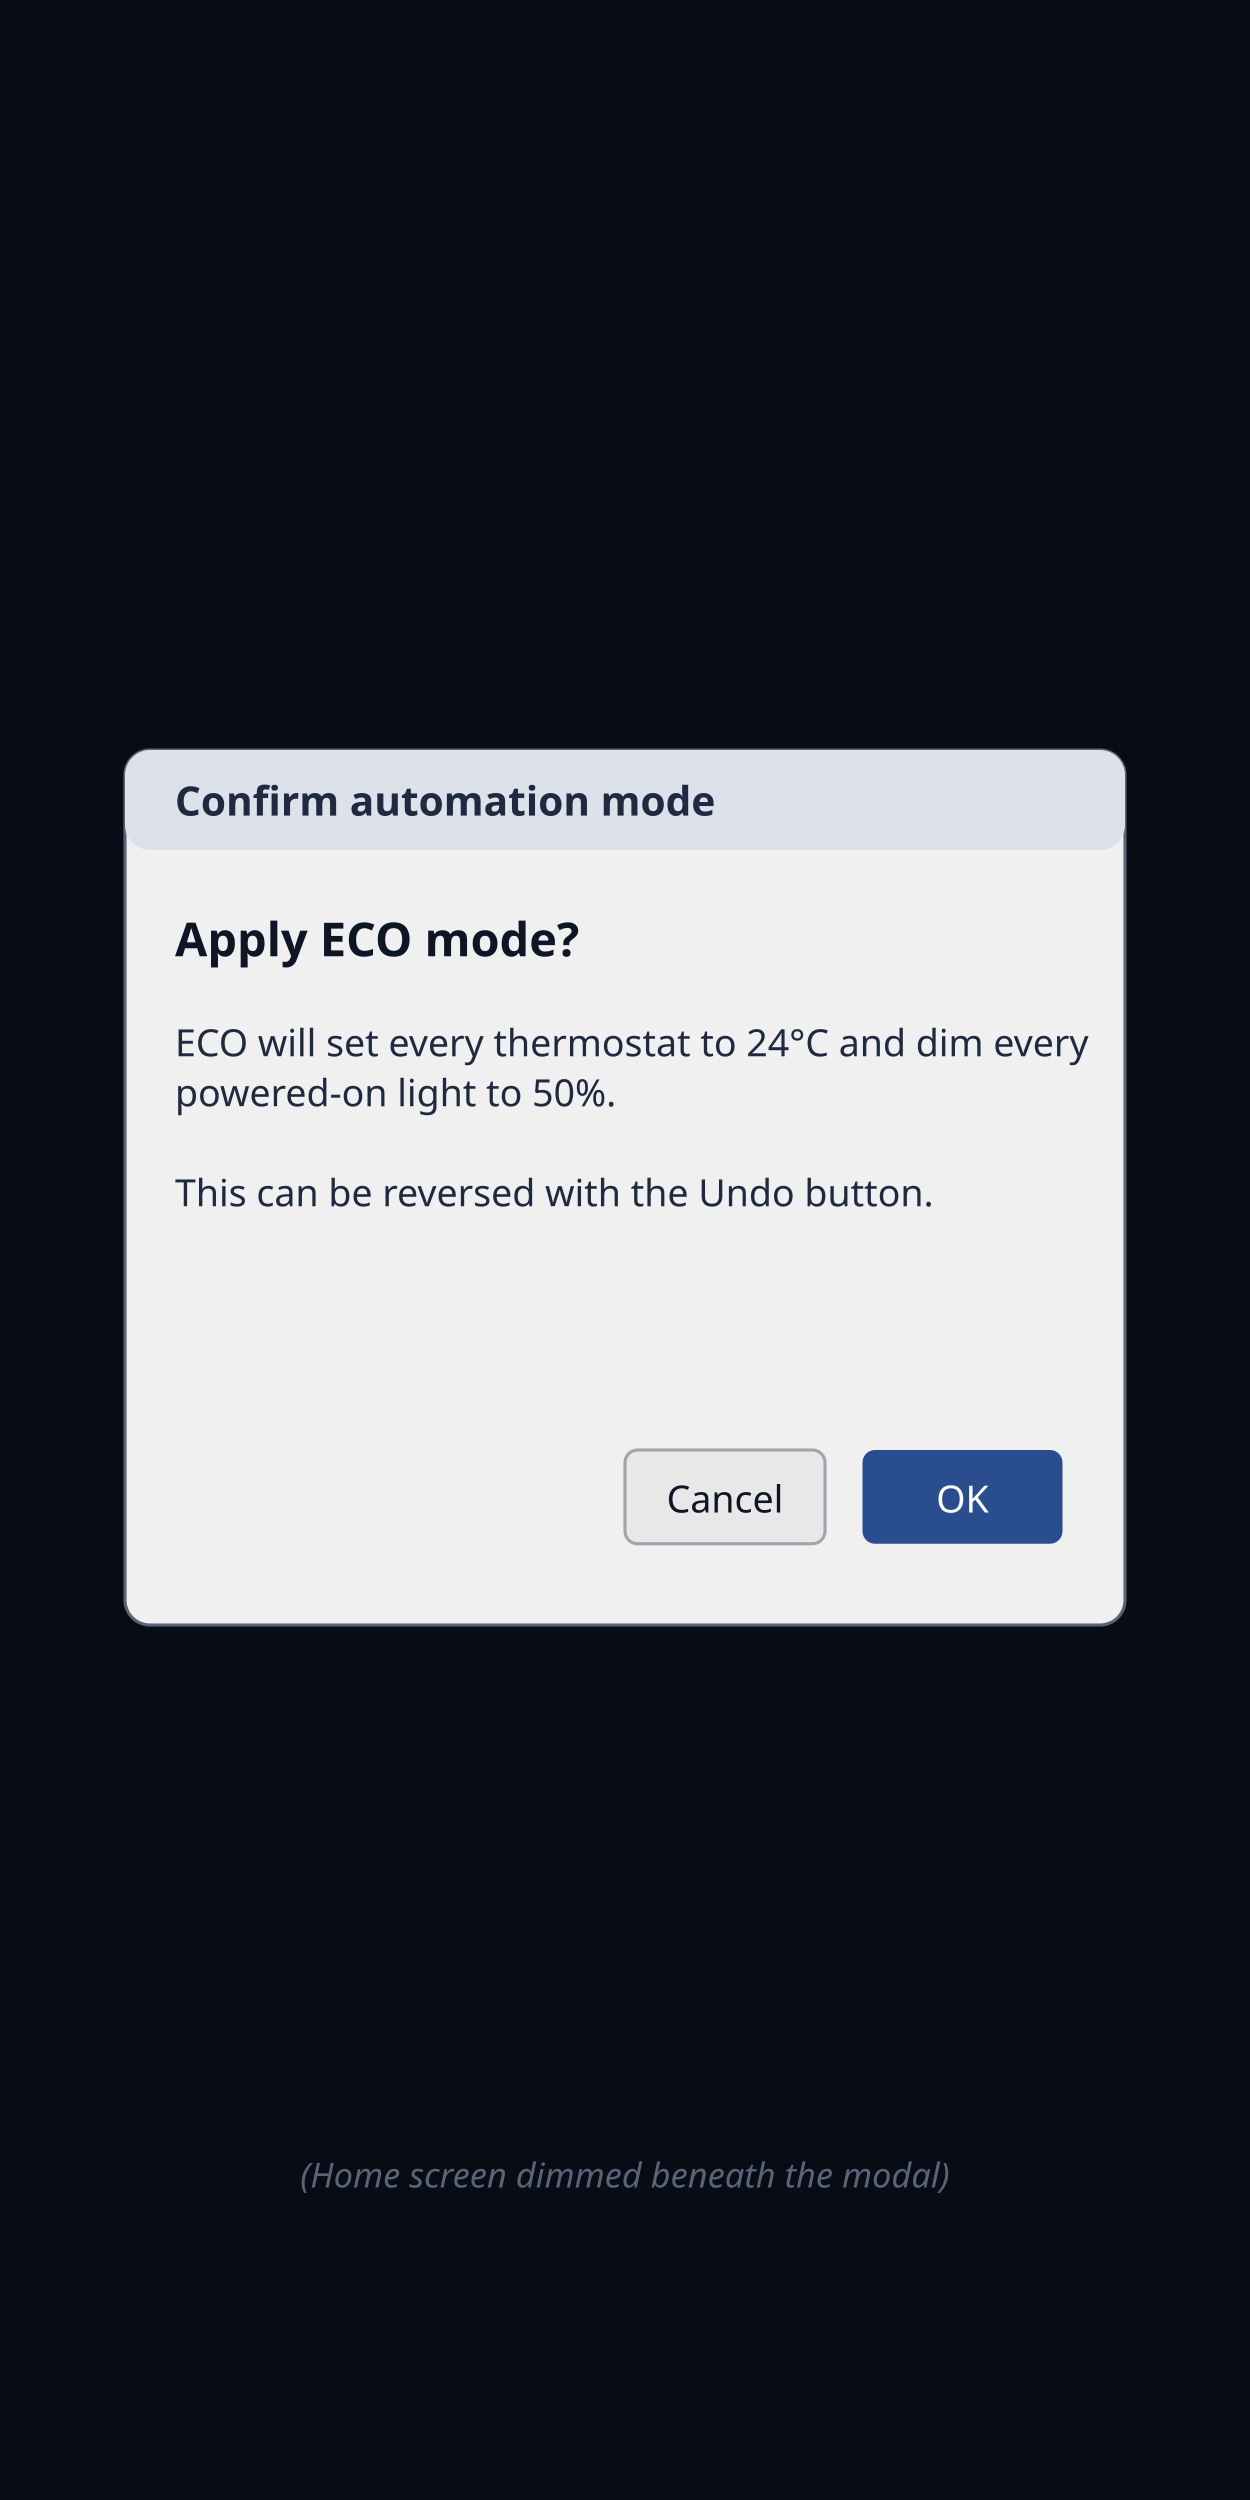
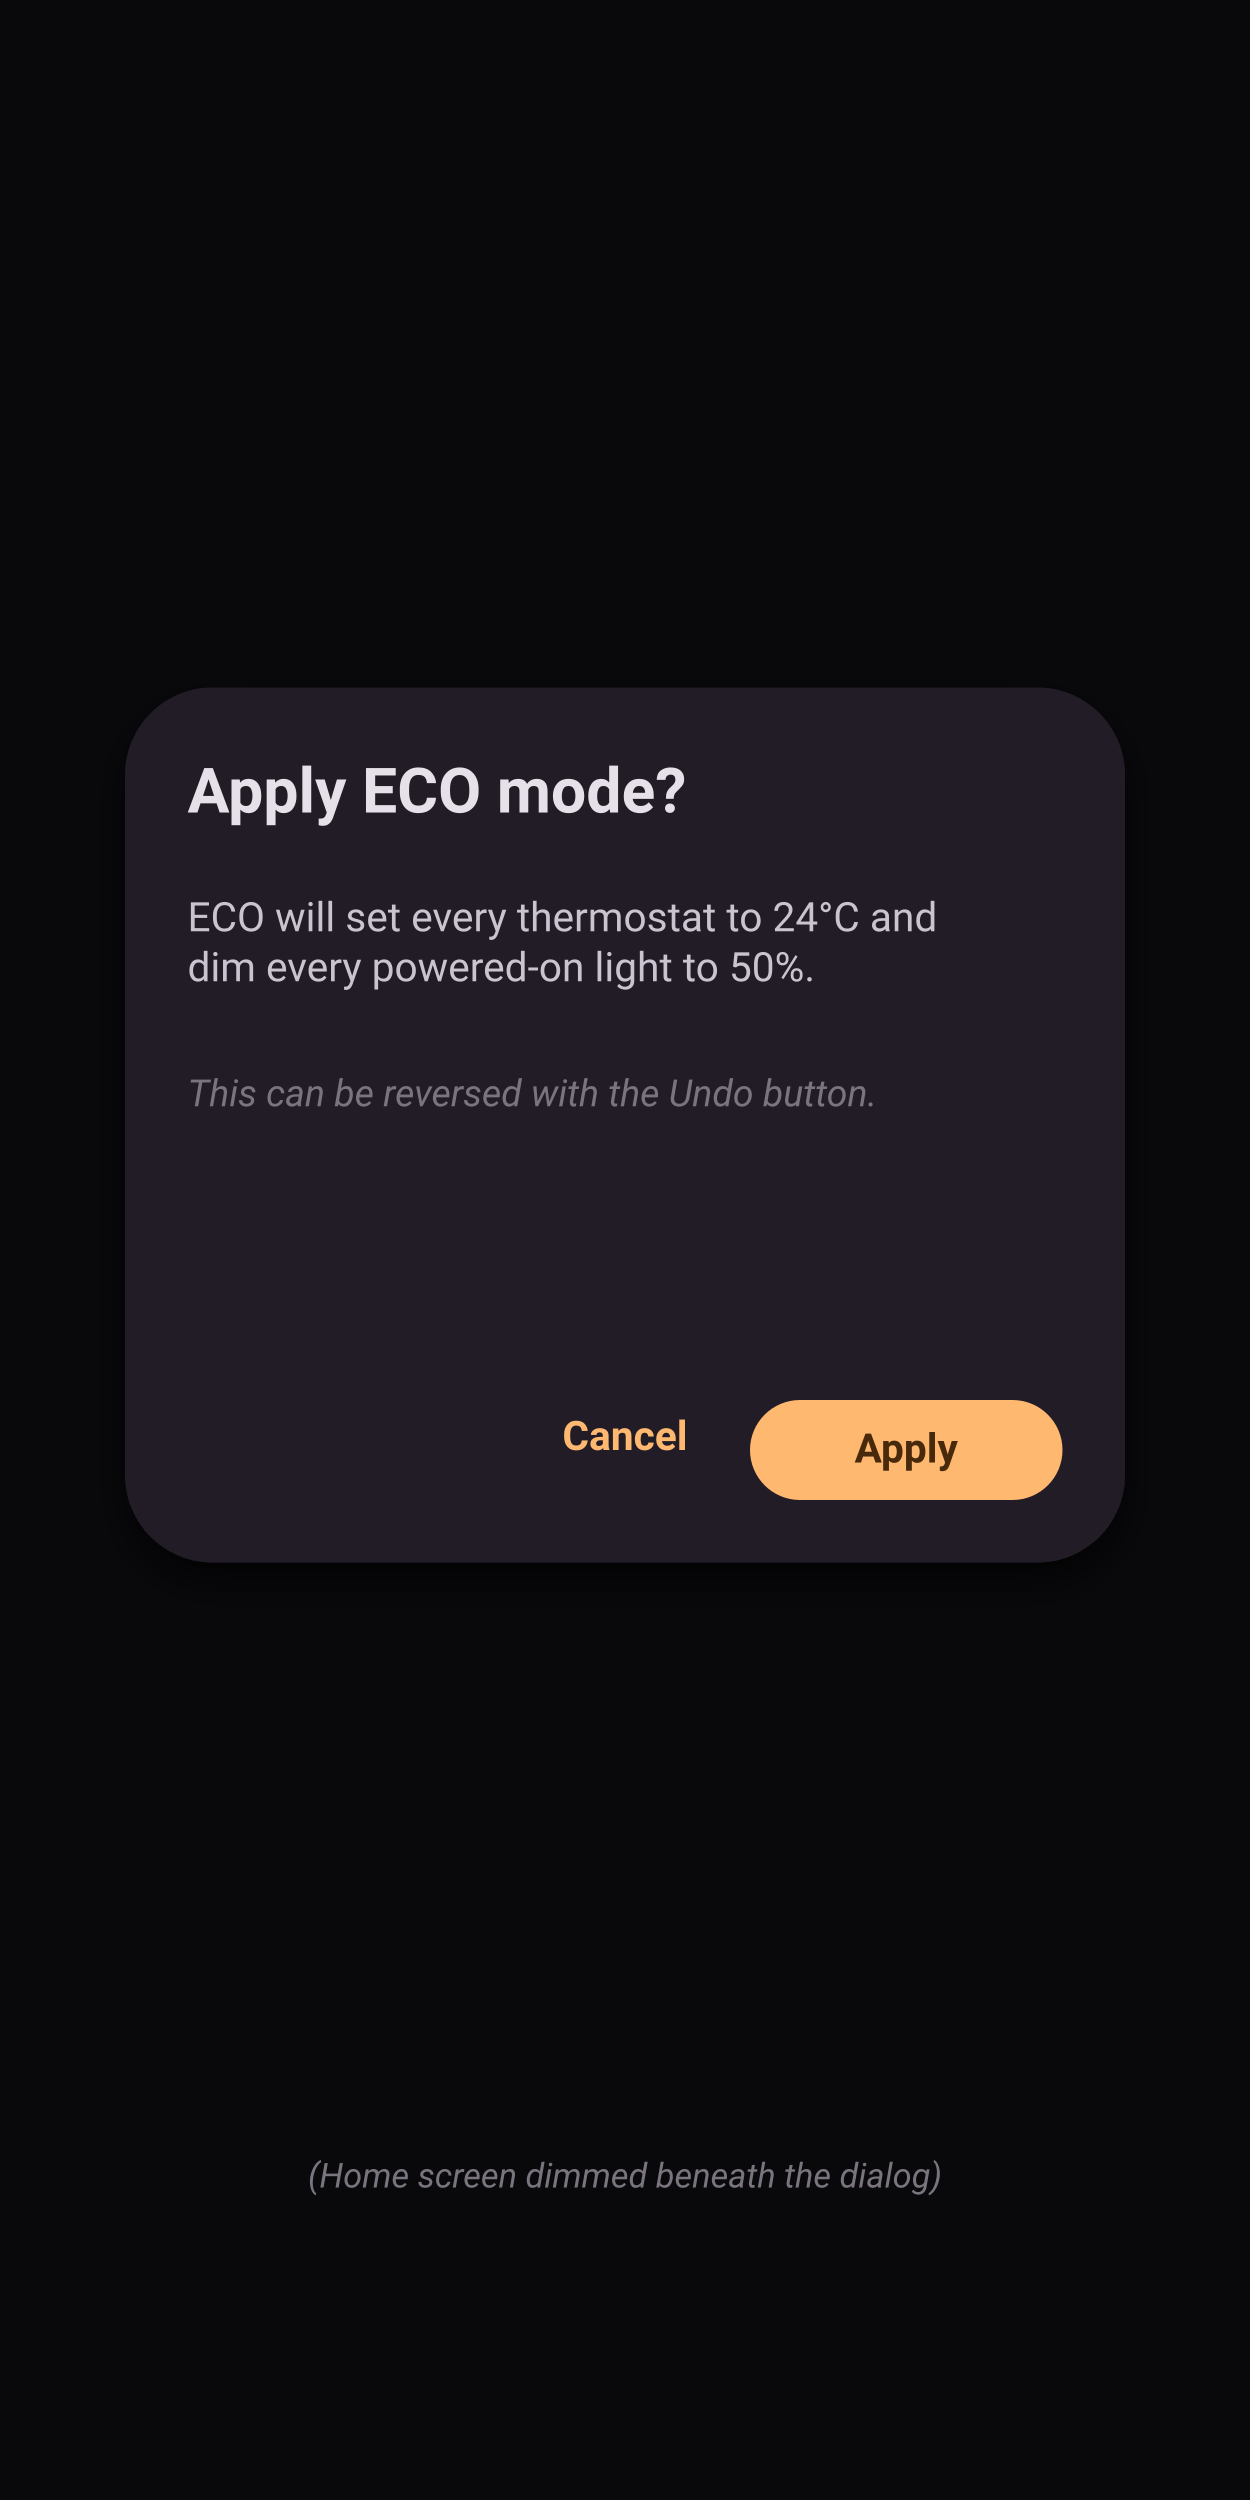
- <svg xmlns="http://www.w3.org/2000/svg" viewBox="0 0 400 800" font-family="'Segoe UI', sans-serif">
-   <rect width="400" height="800" fill="#0e1626" />
-   <rect width="400" height="60" fill="#0e1626" opacity="0.4" />
-   <rect width="400" height="800" fill="#000000" opacity="0.45" />
-   <rect x="40" y="240" width="320" height="280" rx="8" fill="#f0f0f0" stroke="#5a6478" stroke-width="1" />
-   <rect x="40" y="240" width="320" height="32" rx="8" fill="#dde1ea" />
-   <text x="56" y="261" fill="#1f2940" font-size="13" font-weight="bold">Confirm automation mode</text>
-   <text x="56" y="306" fill="#0e1626" font-size="15" font-weight="bold">Apply ECO mode?</text>
-   <text x="56" y="338" fill="#1f2940" font-size="12">ECO will set every thermostat to 24°C and dim every</text>
-   <text x="56" y="354" fill="#1f2940" font-size="12">powered-on light to 50%.</text>
-   <text x="56" y="386" fill="#1f2940" font-size="12">This can be reversed with the Undo button.</text>
-   <rect x="200" y="464" width="64" height="30" rx="4" fill="#e8e8e8" stroke="#a0a4ad" />
-   <text x="232" y="484" fill="#0e1626" font-size="12" text-anchor="middle">Cancel</text>
-   <rect x="276" y="464" width="64" height="30" rx="4" fill="#2a4d8f" />
-   <text x="308" y="484" fill="#ffffff" font-size="12" text-anchor="middle">OK</text>
-   <text x="200" y="700" fill="#5a6478" font-size="11" text-anchor="middle" font-style="italic">(Home screen dimmed beneath the modal)</text>
+ <svg xmlns="http://www.w3.org/2000/svg" viewBox="0 0 400 800" font-family="'Roboto', 'Segoe UI', sans-serif">
+   <rect width="400" height="800" fill="#141218" />
+   <rect width="400" height="800" fill="#000000" opacity="0.55" />
+   <rect x="40" y="220" width="320" height="280" rx="28" fill="#211F26" filter="url(#shadow)" />
+   <defs>
+     <filter id="shadow" x="-10%" y="-10%" width="120%" height="120%">
+       <feDropShadow dx="0" dy="6" stdDeviation="6" flood-color="rgba(0,0,0,0.7)" />
+     </filter>
+   </defs>
+   <text x="60" y="260" fill="#E6E0E9" font-size="20" font-weight="bold">Apply ECO mode?</text>
+   <text x="60" y="298" fill="#CAC4D0" font-size="13">ECO will set every thermostat to 24°C and</text>
+   <text x="60" y="314" fill="#CAC4D0" font-size="13">dim every powered-on light to 50%.</text>
+   <text x="60" y="354" fill="#79747E" font-size="12" font-style="italic">This can be reversed with the Undo button.</text>
+   <text x="220" y="464" fill="#FFB870" font-size="13" font-weight="bold" text-anchor="end">Cancel</text>
+   <rect x="240" y="448" width="100" height="32" rx="16" fill="#FFB870" />
+   <text x="290" y="468" fill="#48290B" font-size="13" font-weight="bold" text-anchor="middle">Apply</text>
+   <text x="200" y="700" fill="#79747E" font-size="11" text-anchor="middle" font-style="italic">(Home screen dimmed beneath the dialog)</text>
</svg>
